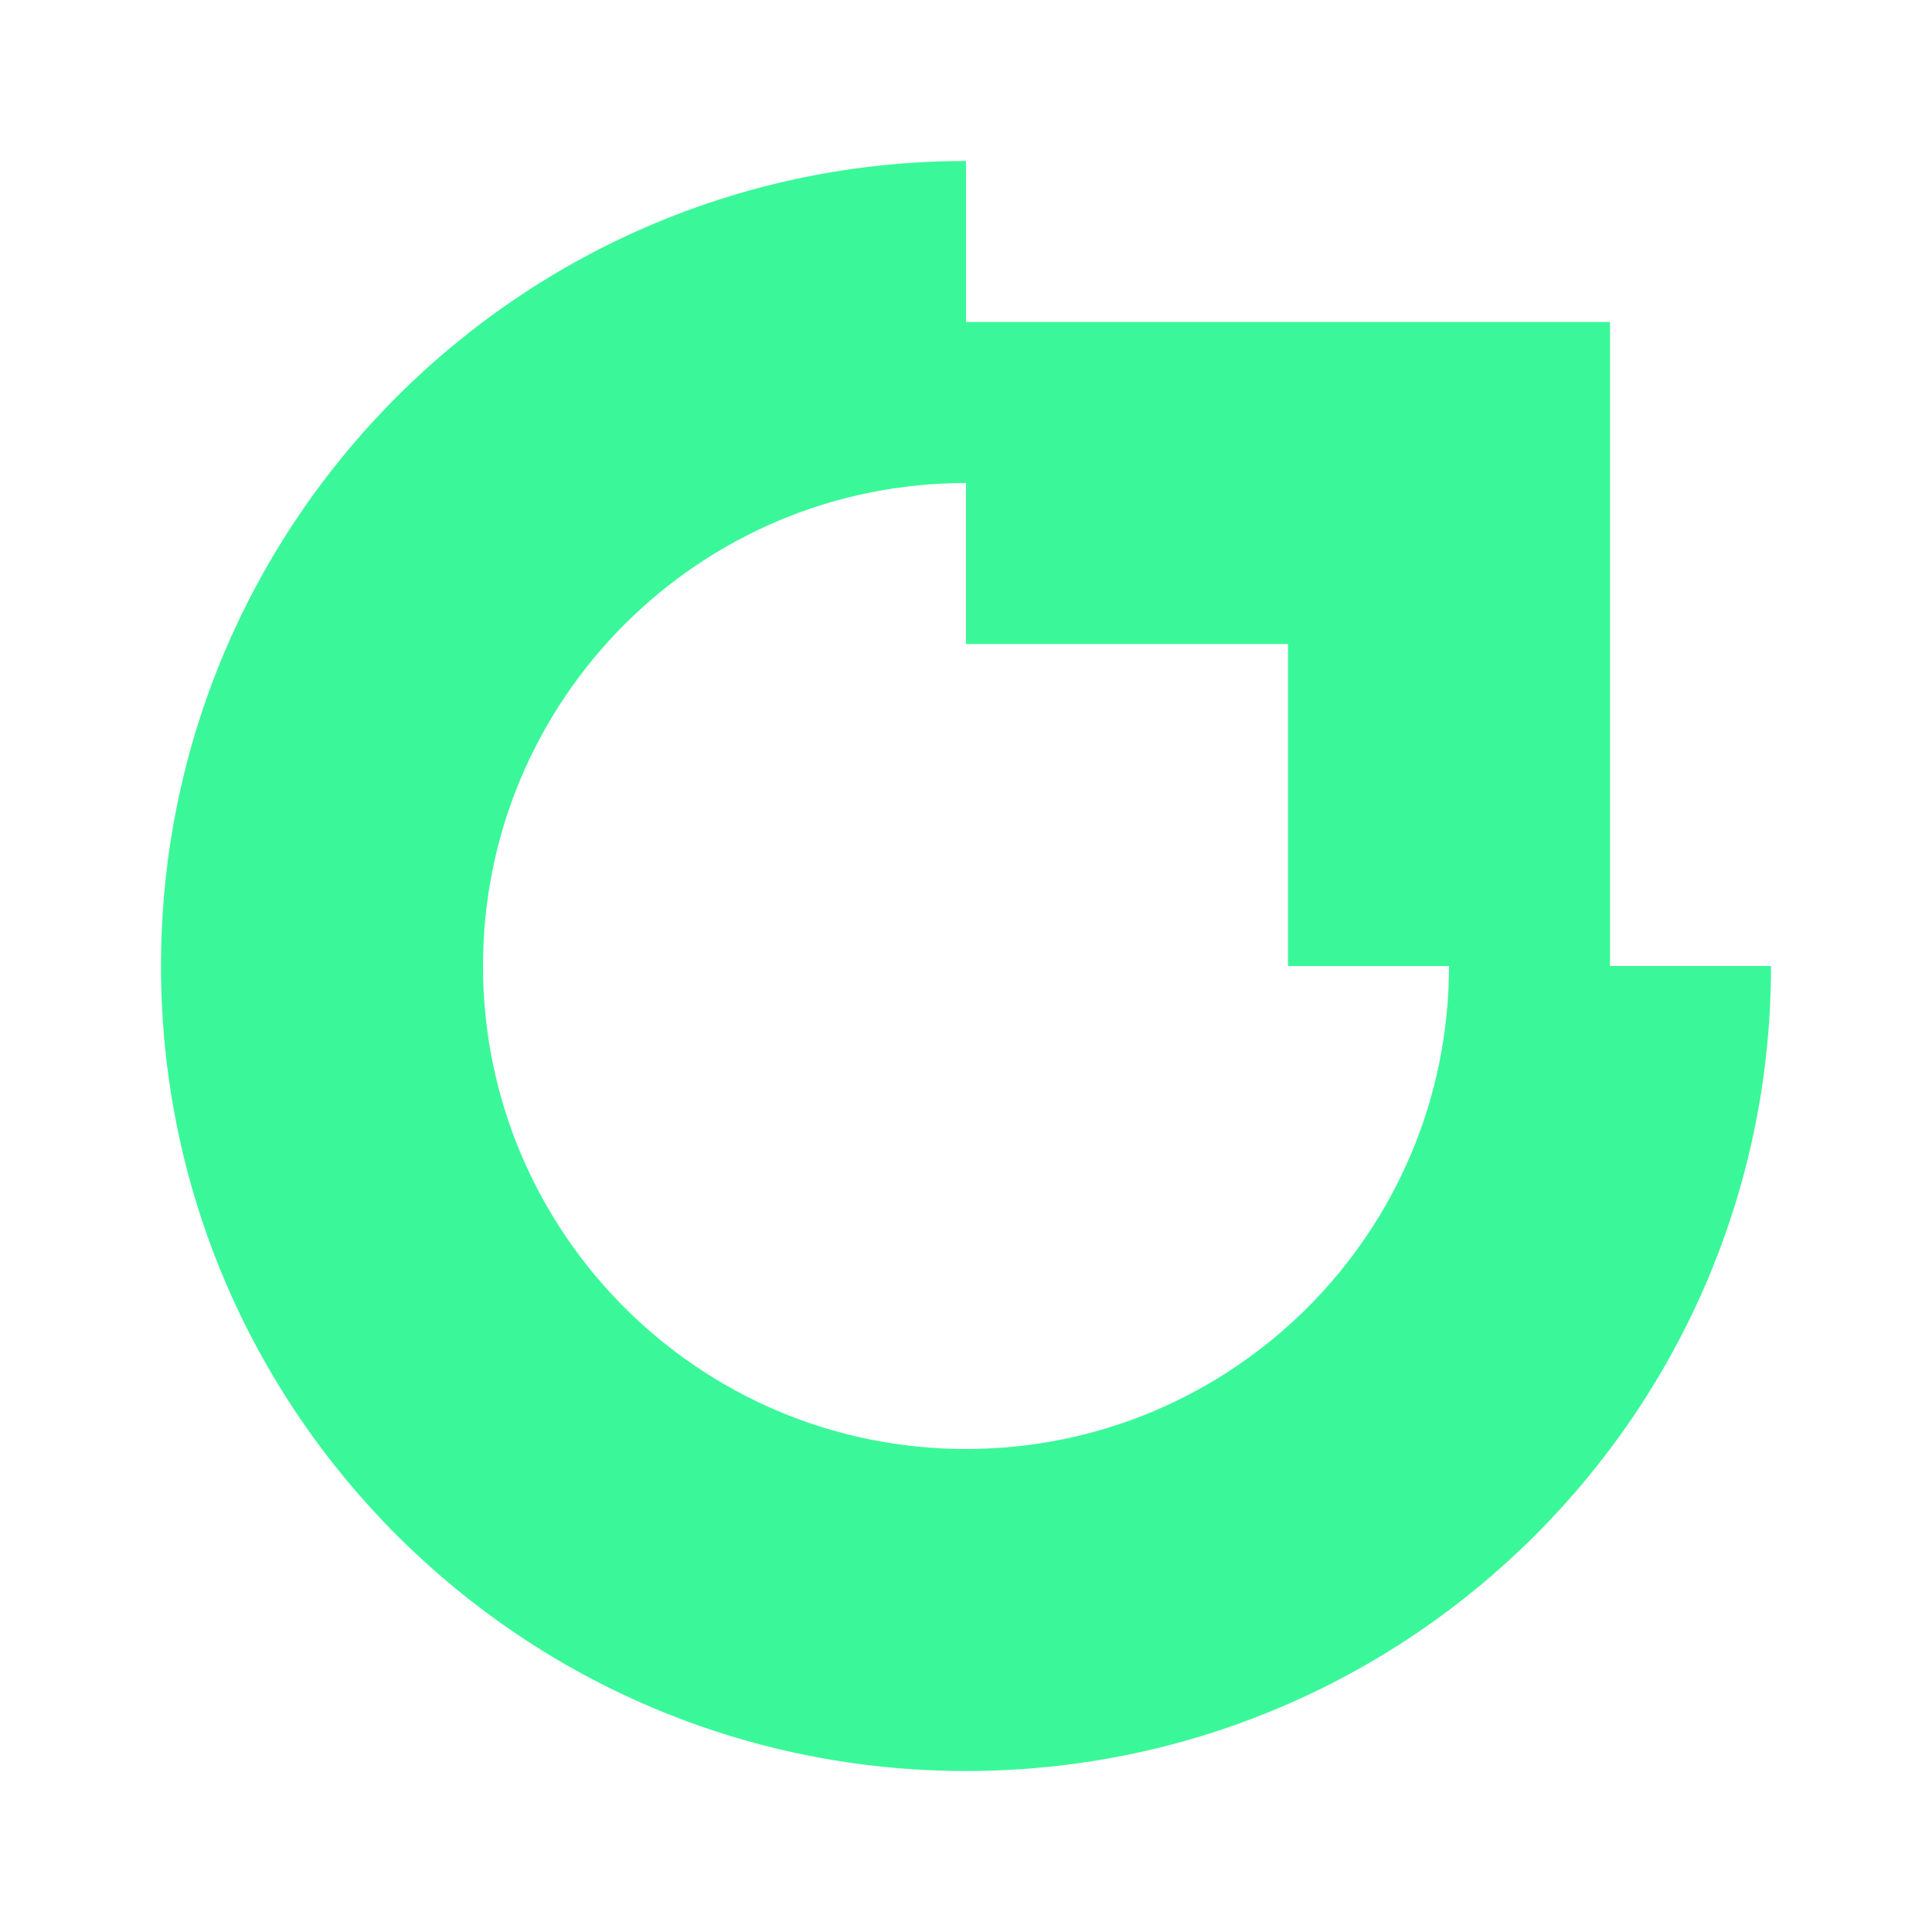
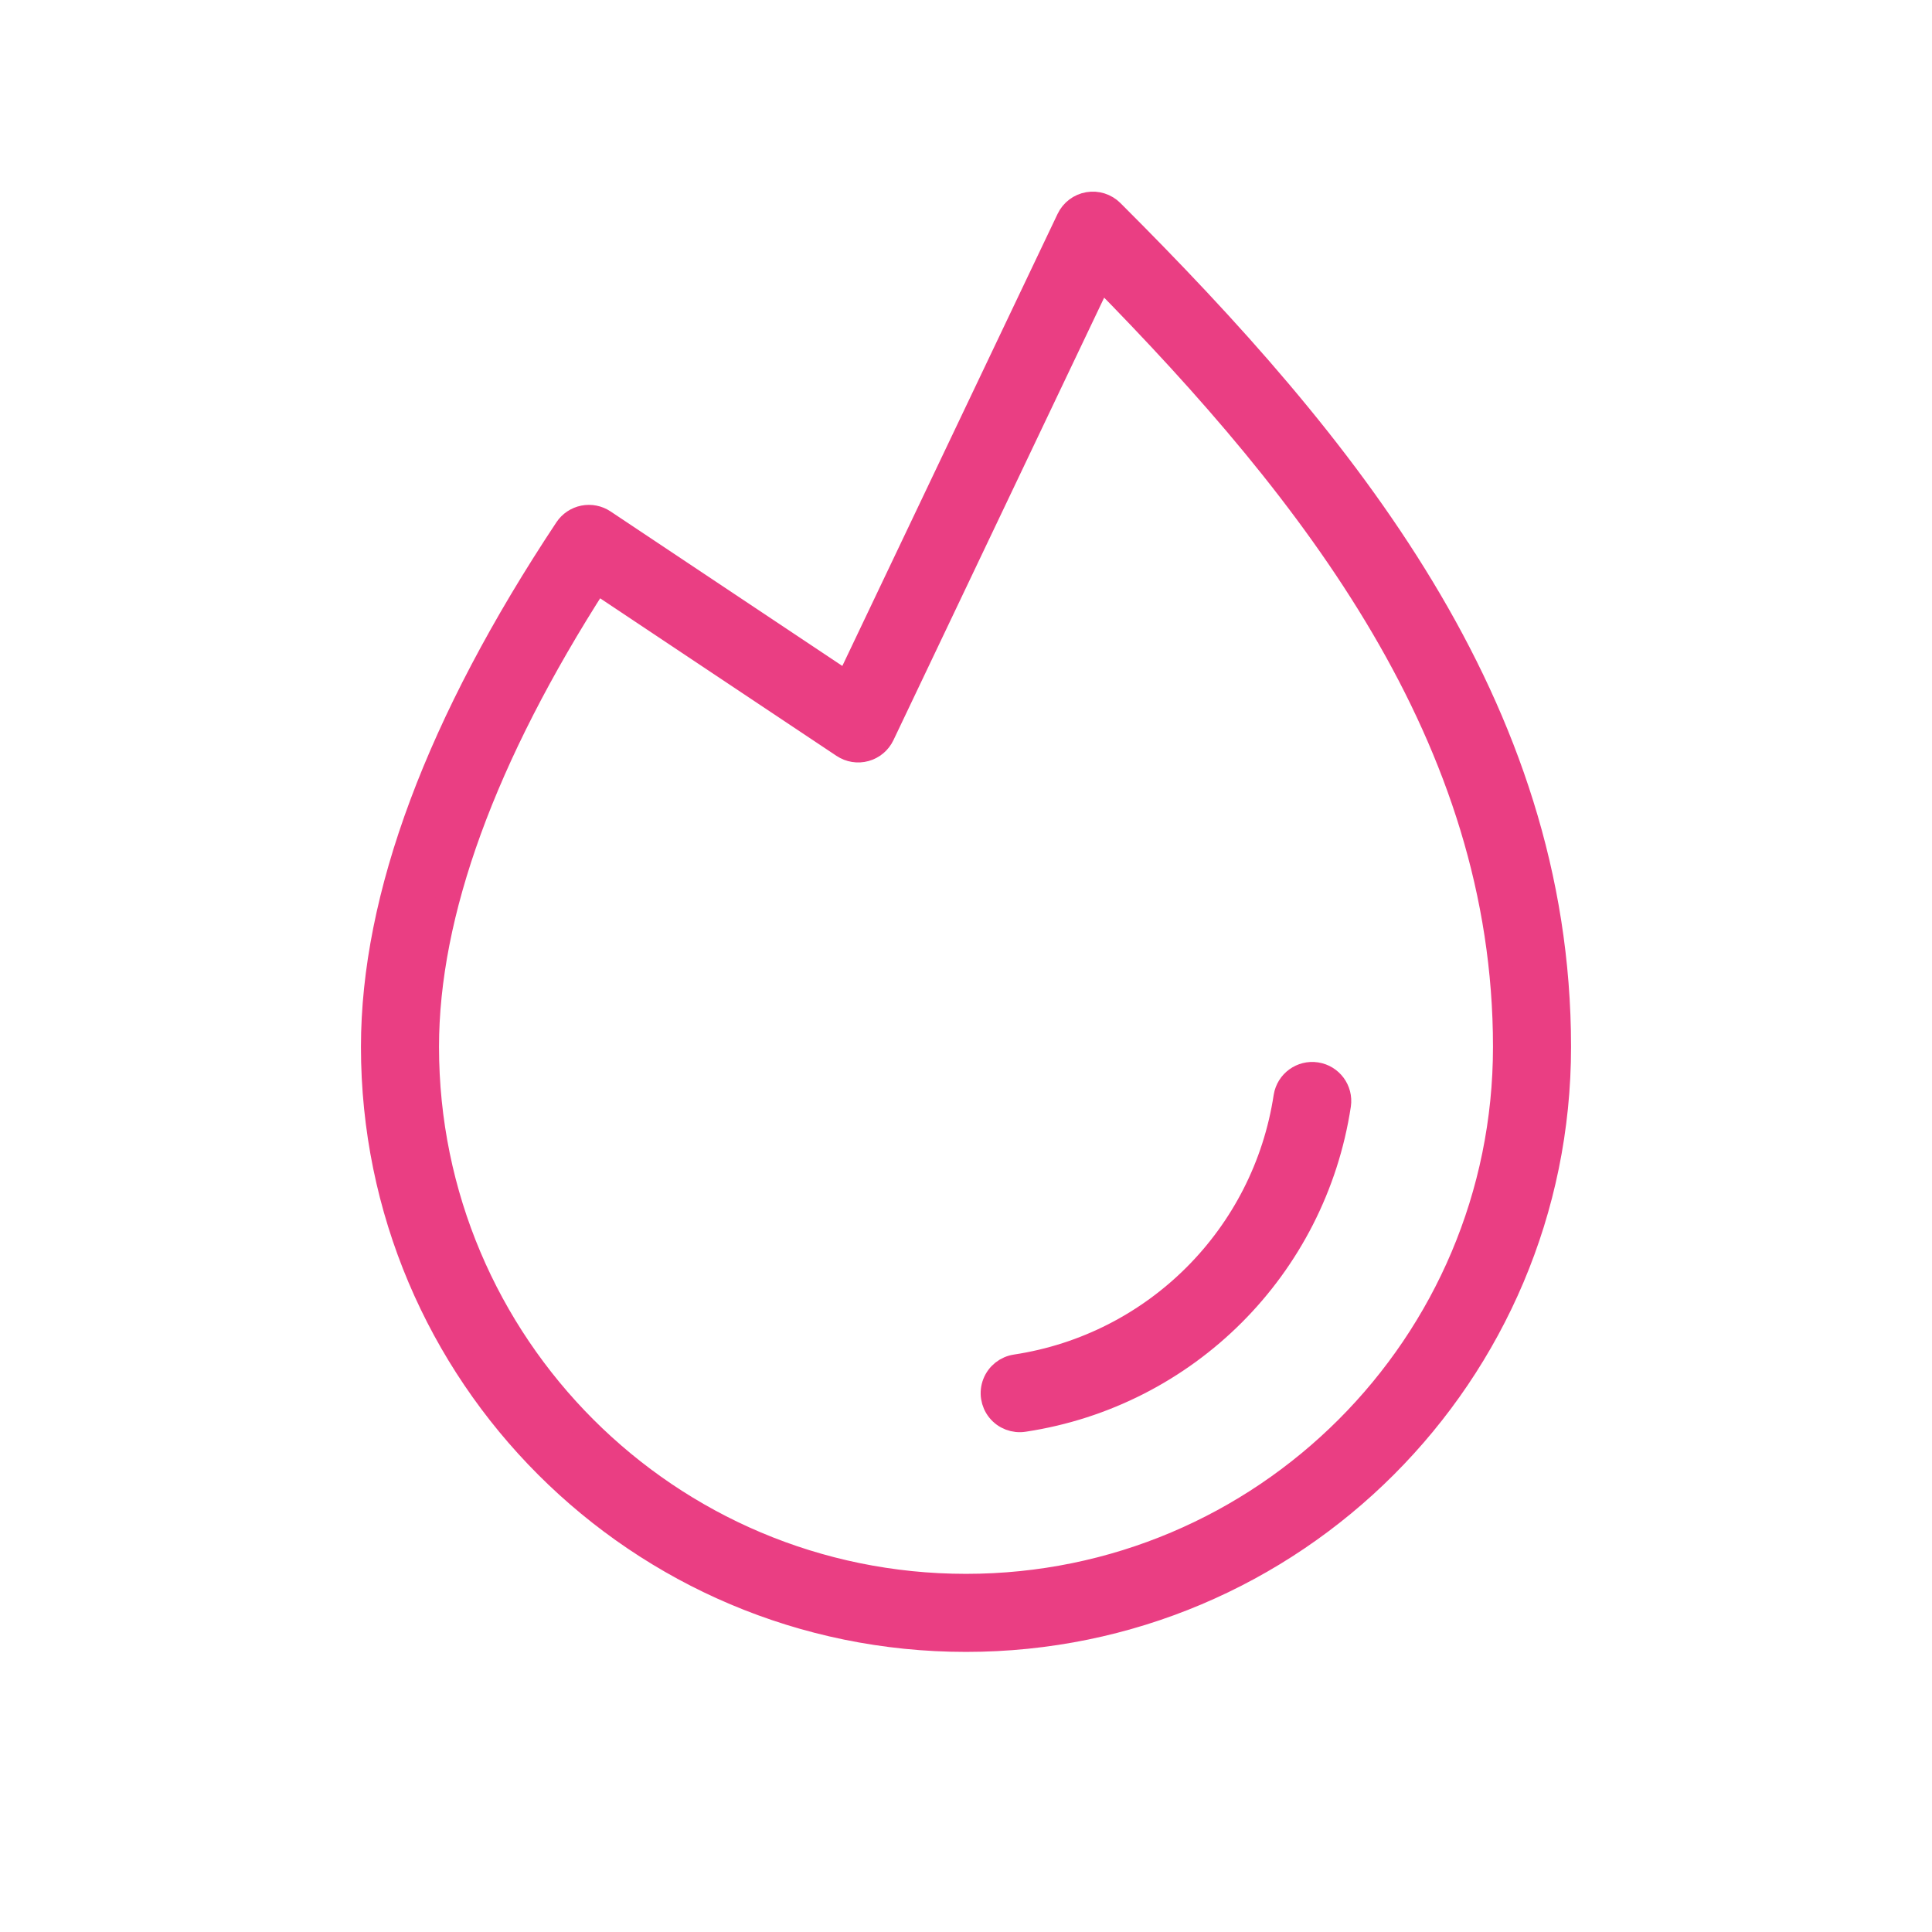
- <svg xmlns="http://www.w3.org/2000/svg" width="38" height="38" viewBox="0 0 24 24" fill="#1bf789dc">
-   <path fill-rule="evenodd" clip-rule="evenodd" d="M2 12C2 6.477 6.477 2 12 2V4H20V12H22C22 17.523 17.523 22 12 22C6.477 22 2 17.523 2 12ZM18 12H16V8H12V6C8.686 6 6 8.686 6 12C6 15.314 8.686 18 12 18C15.314 18 18 15.314 18 12Z" />
+ <svg xmlns="http://www.w3.org/2000/svg" fill="#ea3e83" viewBox="-15.36 -15.36 286.72 286.72" id="Flat" stroke="#ea3e83" stroke-width="3.584">
+   <g id="SVGRepo_bgCarrier" stroke-width="0" />
+   <g id="SVGRepo_tracerCarrier" stroke-linecap="round" stroke-linejoin="round" />
+   <g id="SVGRepo_iconCarrier">
+     <path d="M183.341,148.61a55.711,55.711,0,0,1-46.73,46.731,4,4,0,1,1-1.221-7.906,47.742,47.742,0,0,0,40.045-40.046,4,4,0,0,1,7.906,1.221ZM216,140a88,88,0,0,1-176,0c0-22.285,9.657-48.143,28.703-76.854a3.999,3.999,0,0,1,5.552-1.117L110.375,86.109l32.836-68.957a4.001,4.001,0,0,1,6.438-1.111C184.11,50.444,216,89.272,216,140Zm-8,0c0-45.89-28.337-82.095-60.009-114.277L115.611,93.72a4,4,0,0,1-5.83,1.608l-36.604-24.402C56.468,96.941,48,120.165,48,140a80,80,0,0,0,160,0Z">
+     </path>
+   </g>
</svg>
